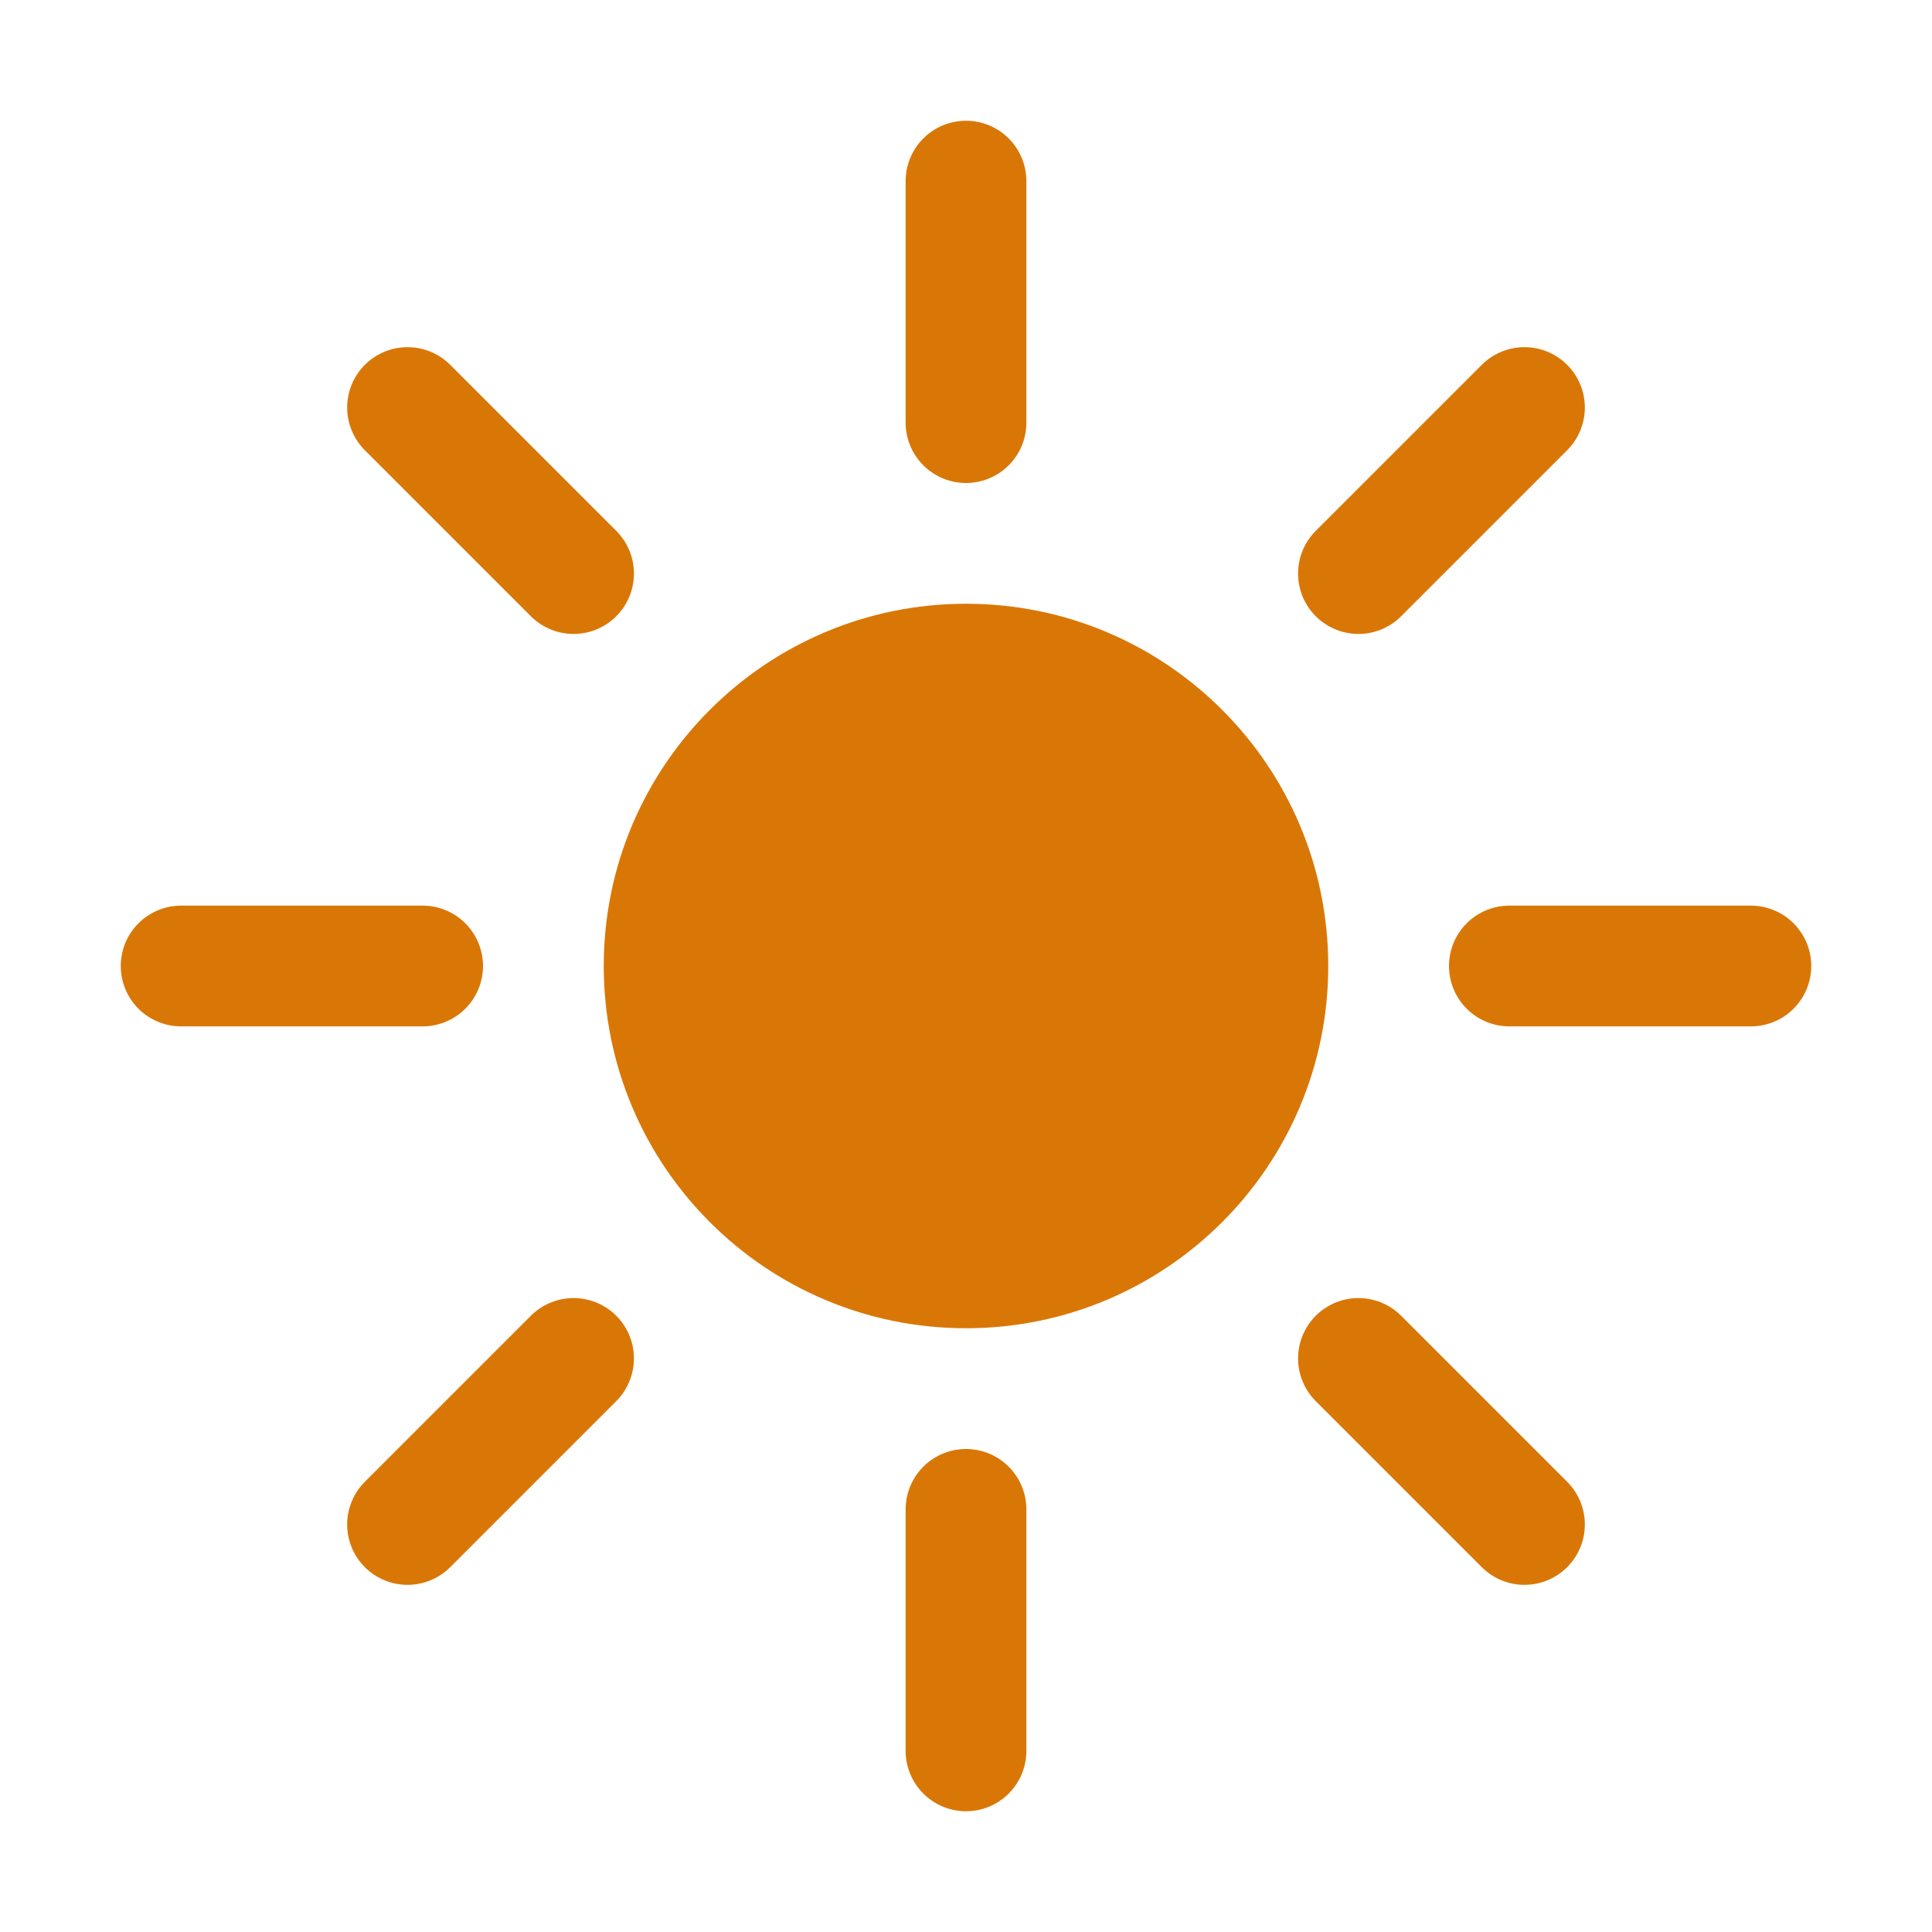
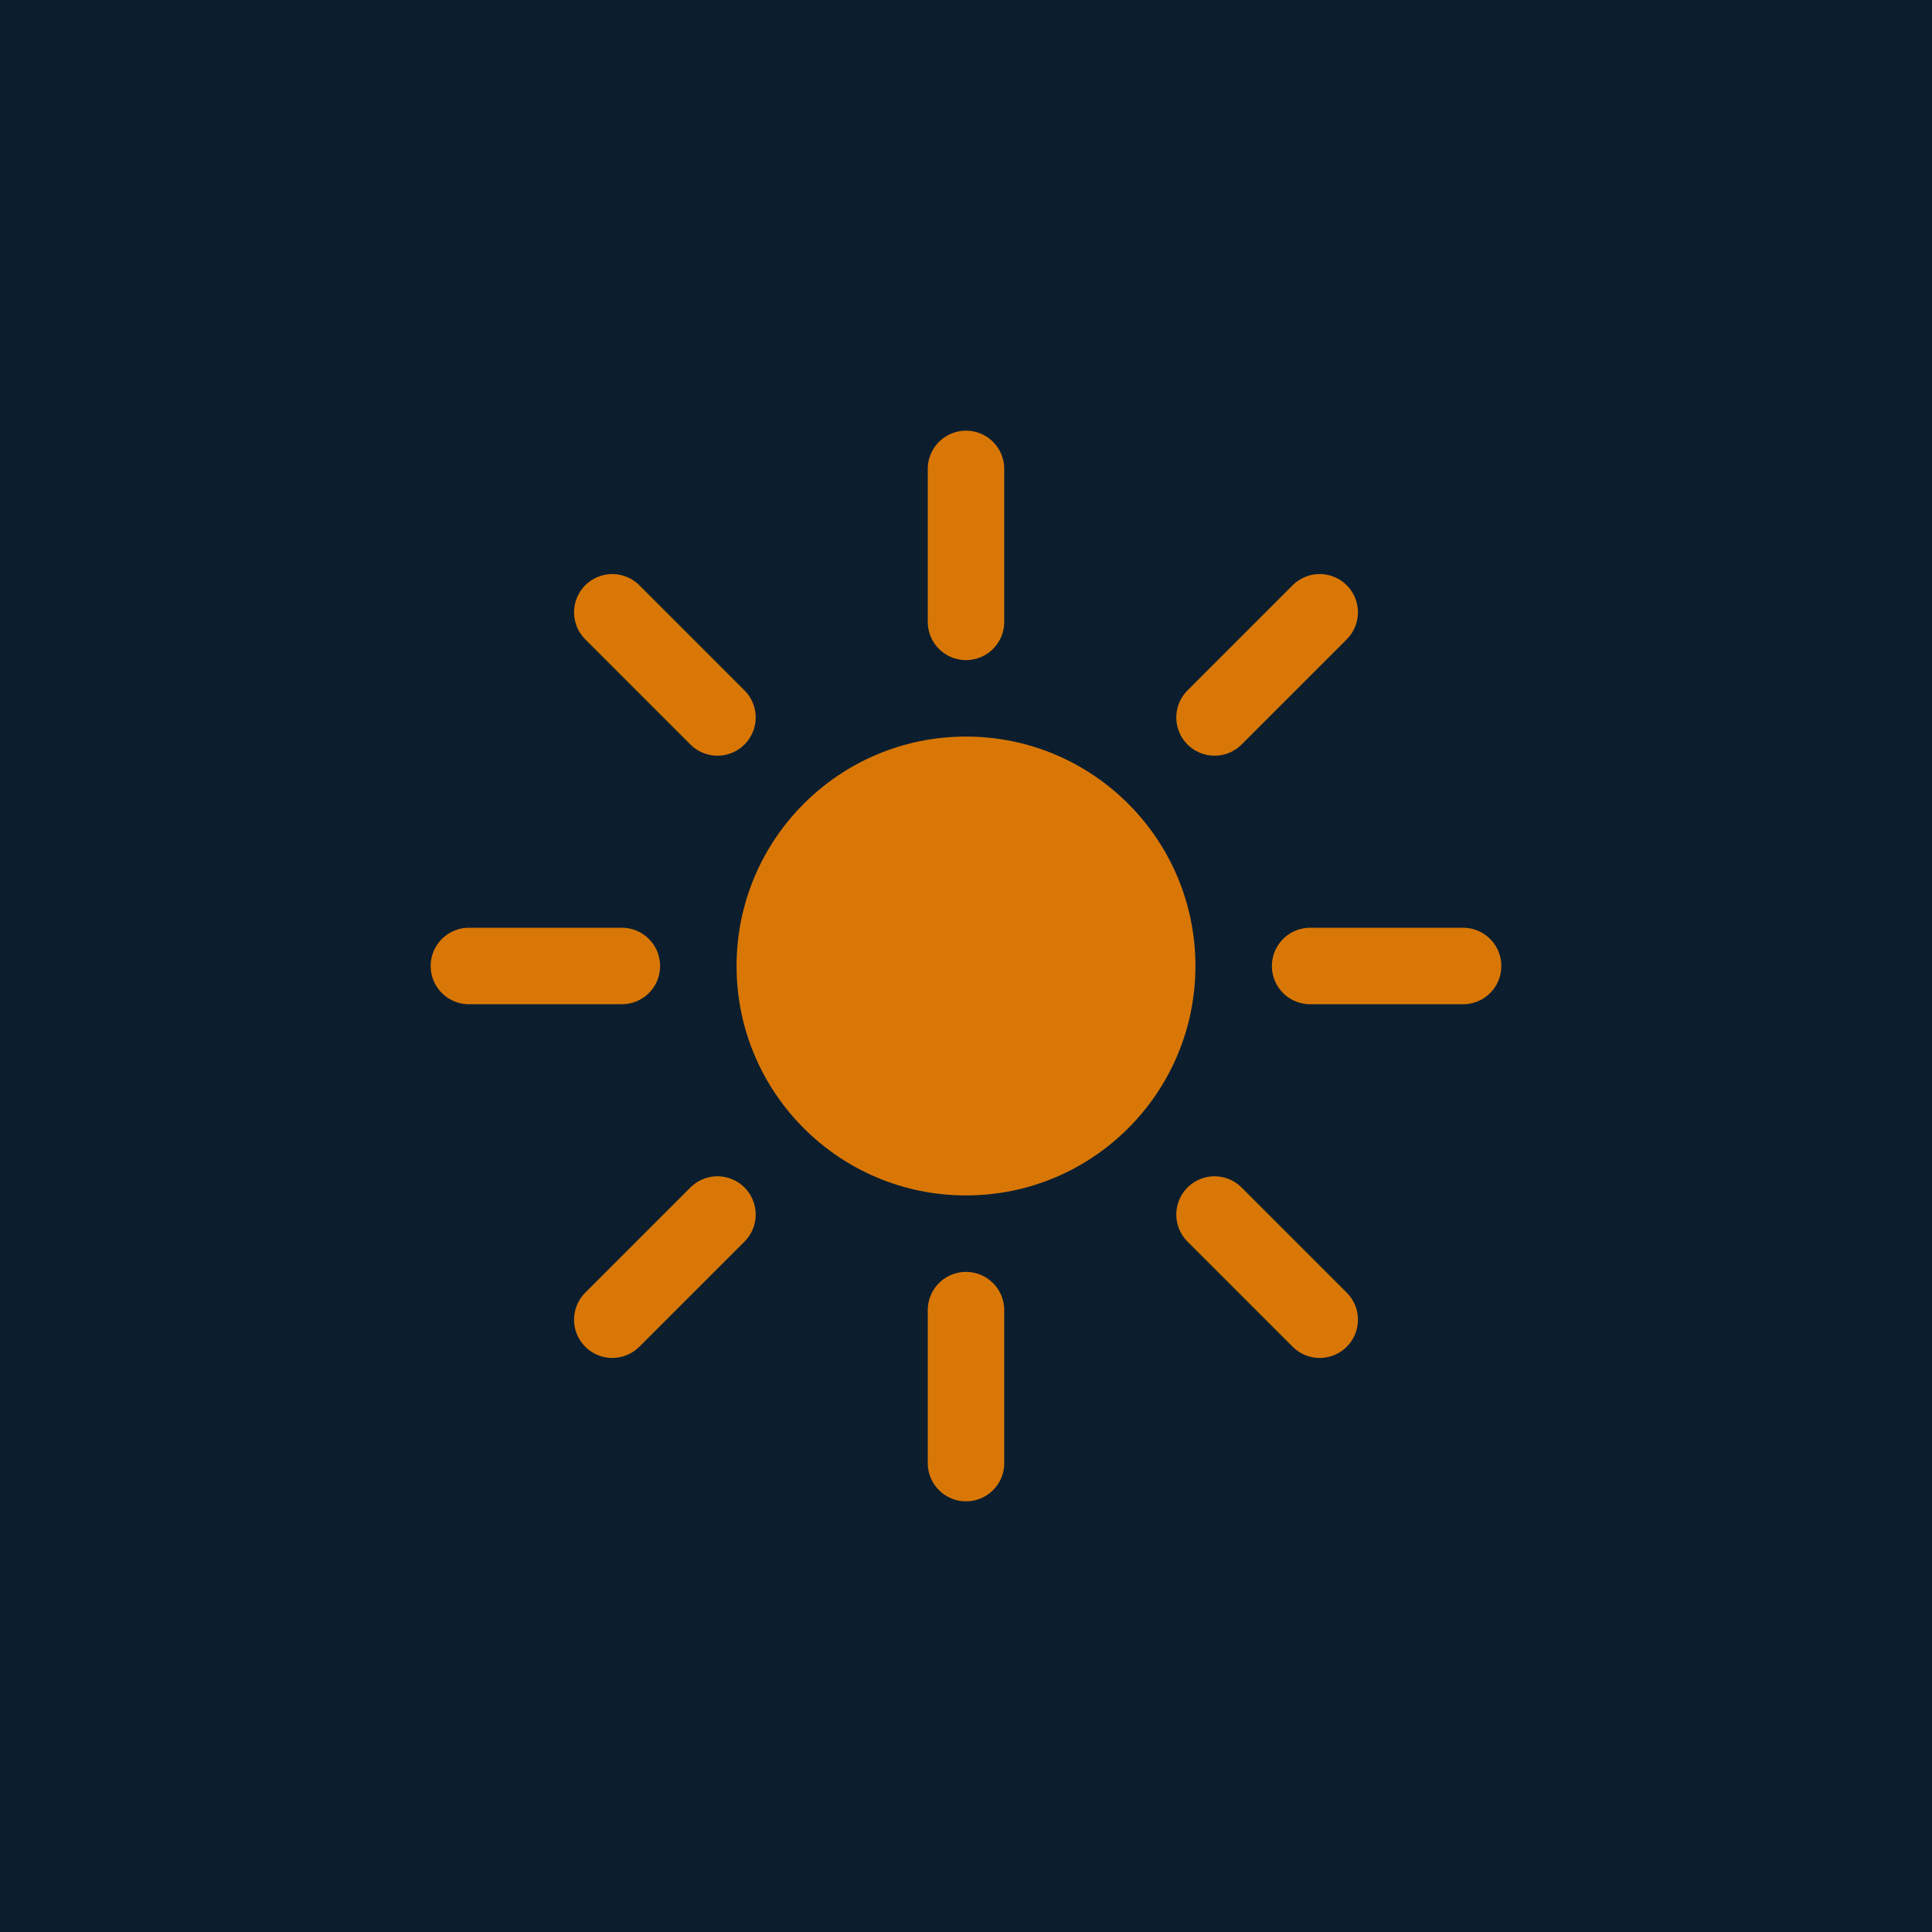
- <svg xmlns="http://www.w3.org/2000/svg" viewBox="0 0 64 64" aria-hidden="true">
-   <circle cx="32" cy="32" r="12" fill="#D97706" />
-   <g stroke="#D97706" stroke-width="4" stroke-linecap="round">
-     <path d="M32 6v8" />
-     <path d="M32 50v8" />
-     <path d="M6 32h8" />
-     <path d="M50 32h8" />
-     <path d="M13.5 13.5l5.5 5.5" />
-     <path d="M45 45l5.5 5.5" />
-     <path d="M50.5 13.5L45 19" />
-     <path d="M19 45l-5.5 5.5" />
+ <svg xmlns="http://www.w3.org/2000/svg" viewBox="0 0 96 96">
+   <rect width="96" height="96" fill="#0C1E2E" />
+   <g transform="translate(48 48) scale(0.95) translate(-32 -32)">
+     <circle cx="32" cy="32" r="12" fill="#D97706" />
+     <g stroke="#D97706" stroke-width="4" stroke-linecap="round">
+       <path d="M32 6v8" />
+       <path d="M32 50v8" />
+       <path d="M6 32h8" />
+       <path d="M50 32h8" />
+       <path d="M13.5 13.5l5.5 5.5" />
+       <path d="M45 45l5.5 5.5" />
+       <path d="M50.5 13.5L45 19" />
+       <path d="M19 45l-5.5 5.5" />
+     </g>
  </g>
</svg>
